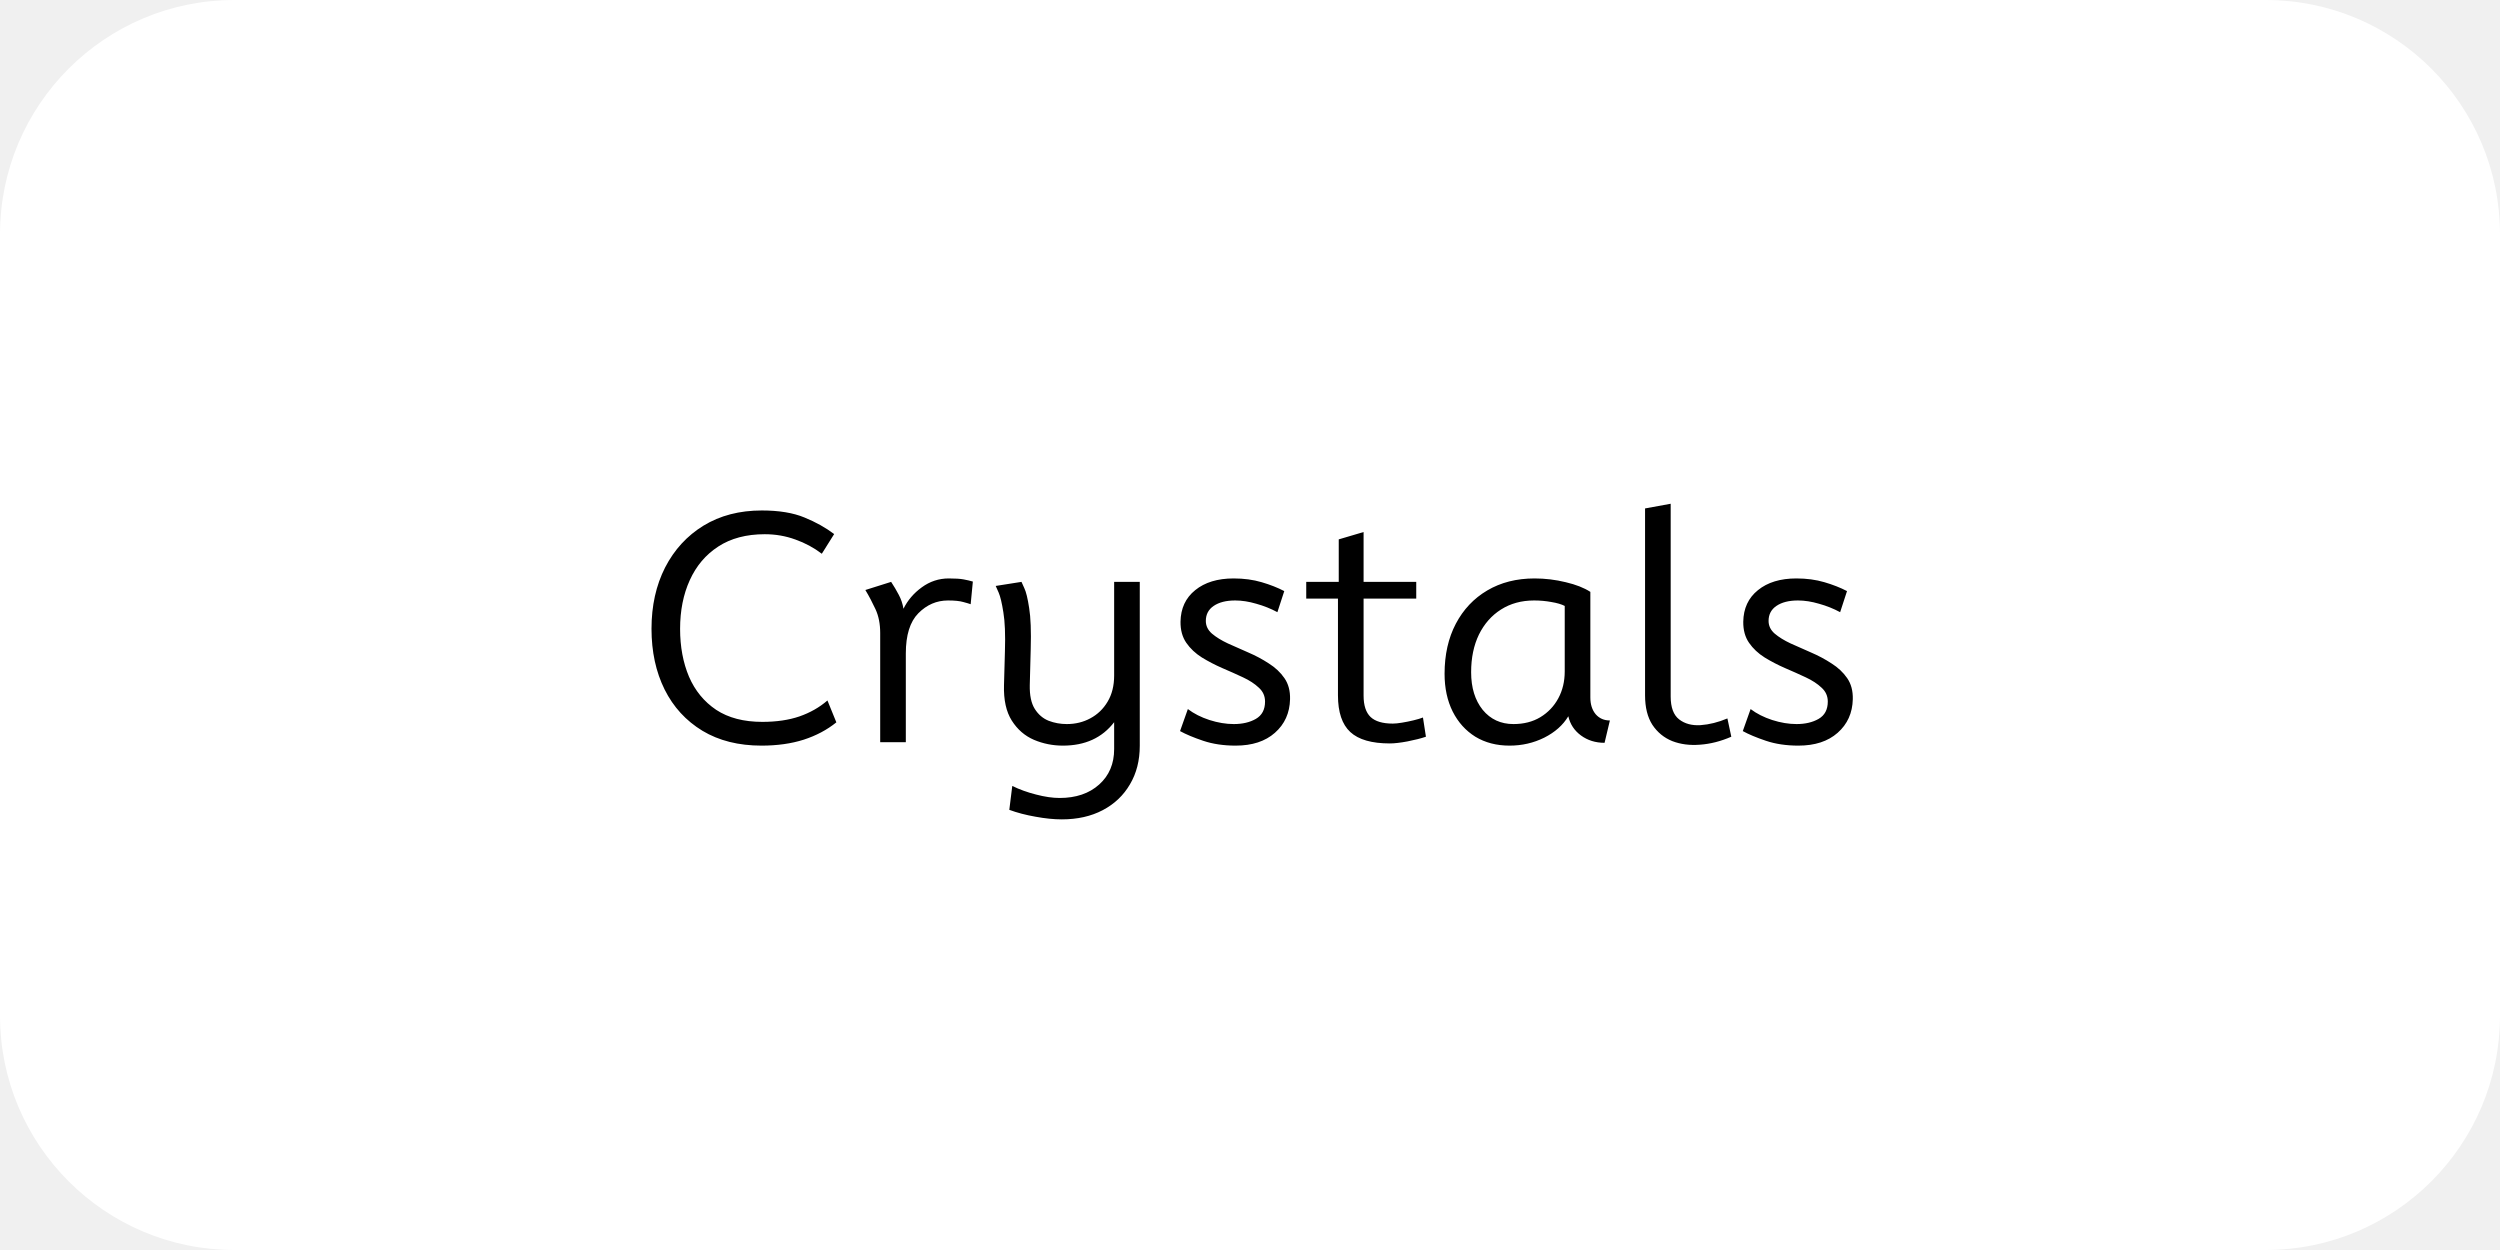
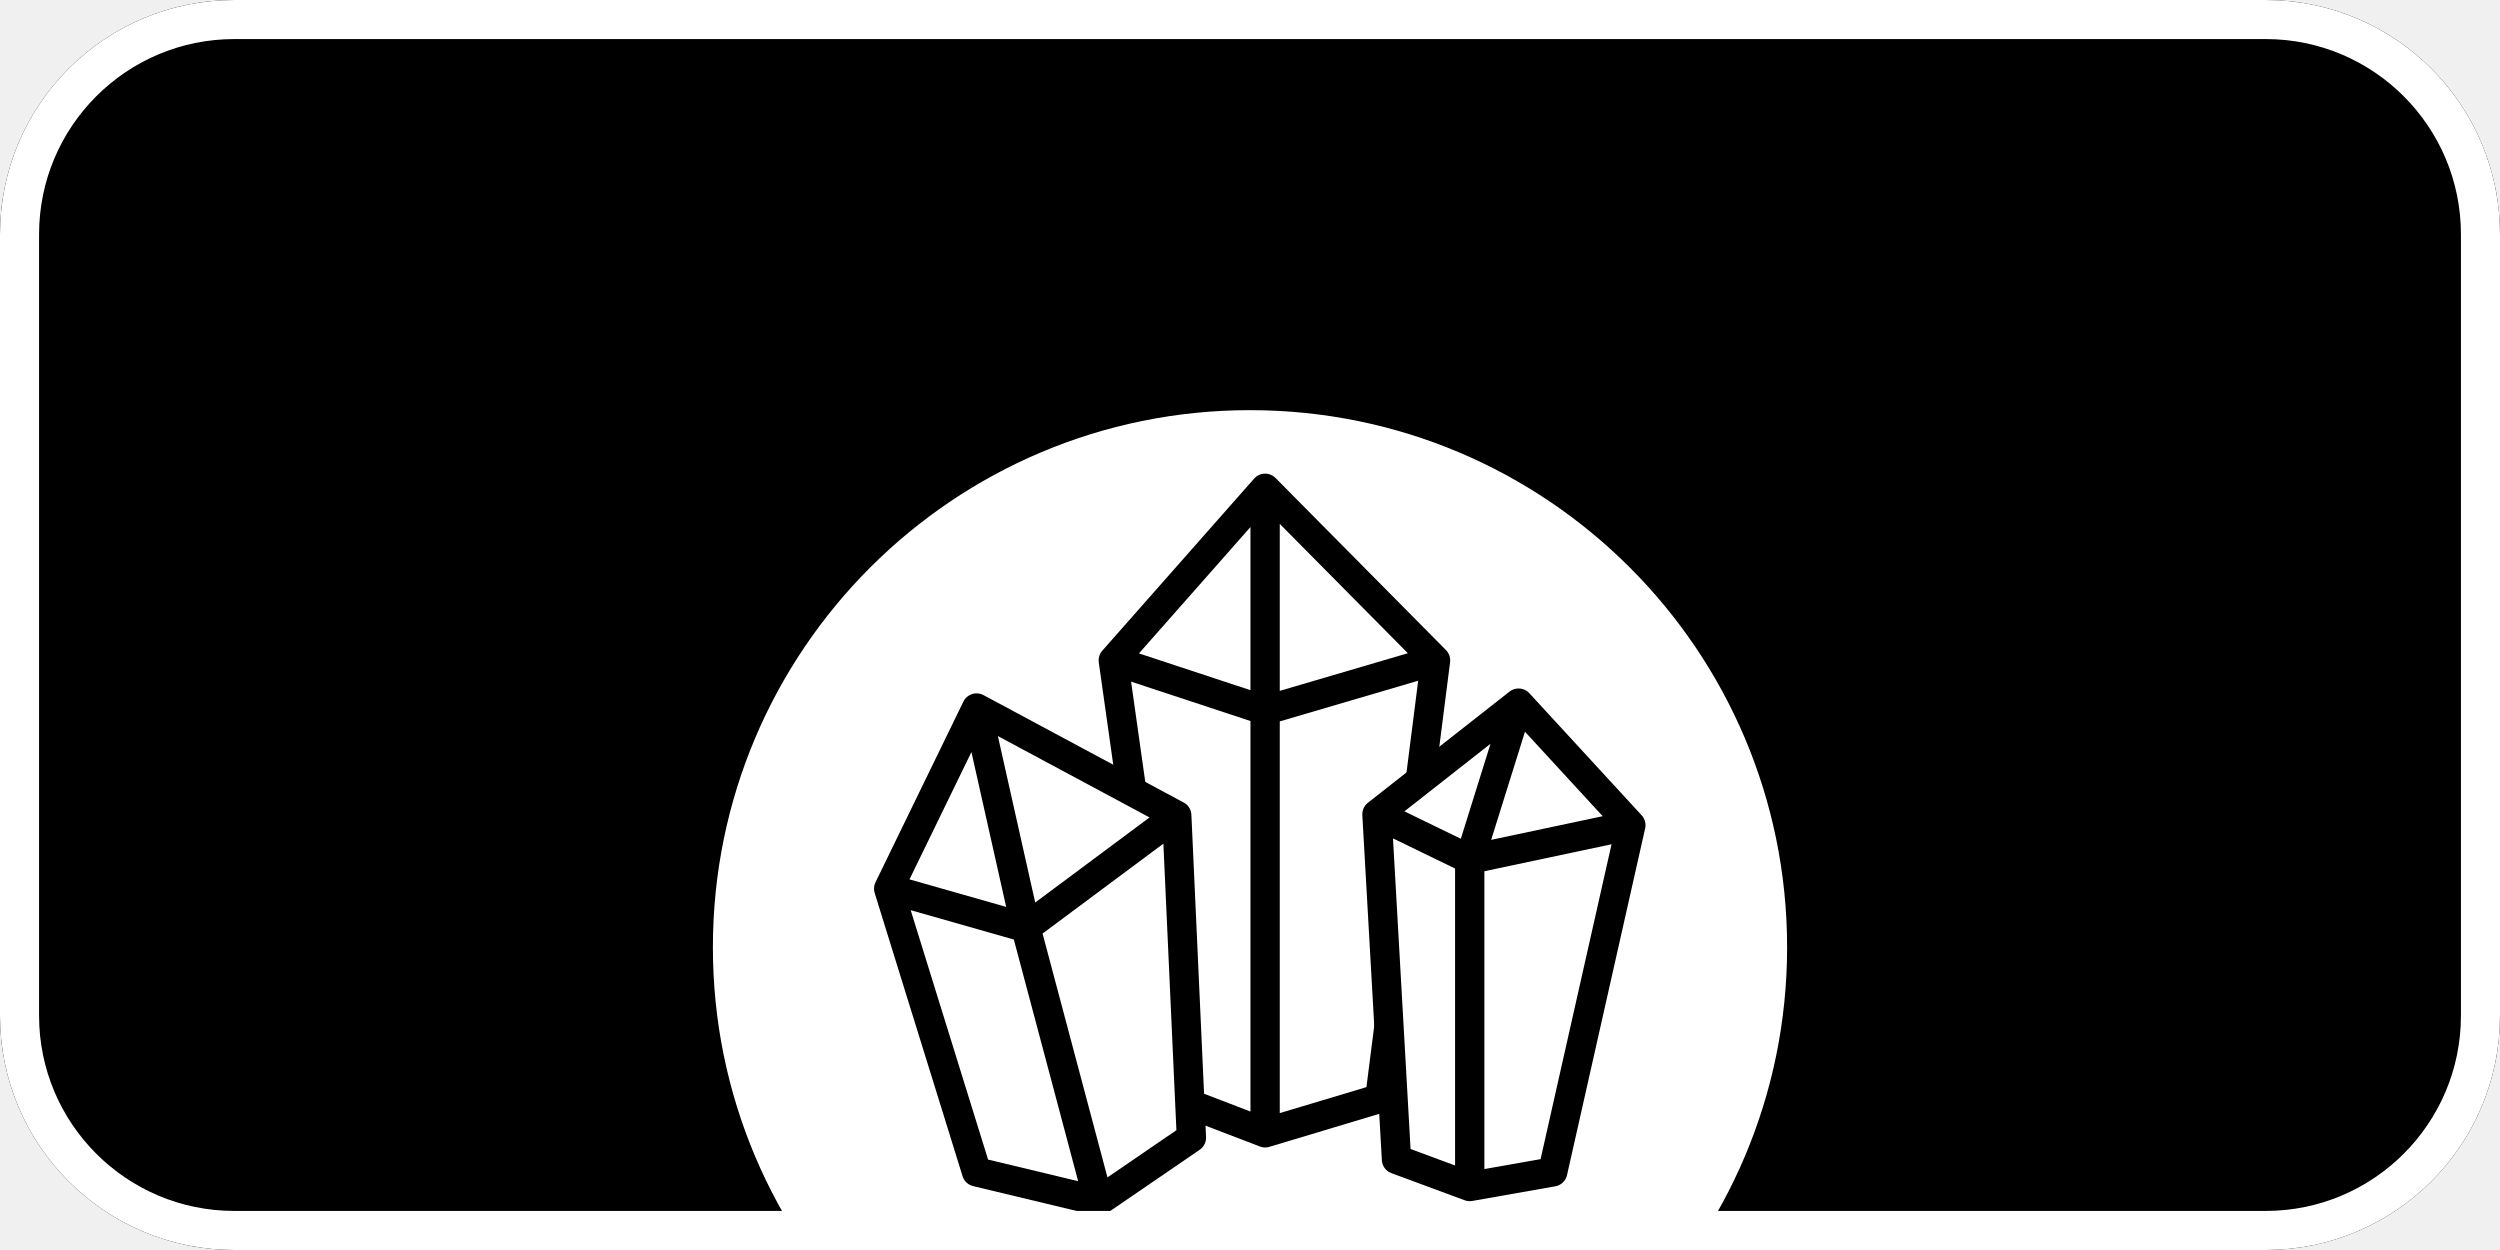
<svg xmlns="http://www.w3.org/2000/svg" width="256" height="128" viewBox="0 0 256 128" fill="none">
-   <rect width="256" height="128" rx="24" fill="white" />
-   <path d="M77.978 76.352C75.631 76.352 73.615 75.845 71.93 74.832C70.245 73.808 68.954 72.4 68.058 70.608C67.162 68.805 66.714 66.731 66.714 64.384C66.714 62.027 67.178 59.936 68.106 58.112C69.044 56.288 70.356 54.859 72.042 53.824C73.738 52.789 75.727 52.272 78.01 52.272C79.77 52.272 81.226 52.512 82.378 52.992C83.53 53.461 84.543 54.027 85.418 54.688L84.154 56.704C83.343 56.085 82.442 55.6 81.45 55.248C80.458 54.885 79.412 54.704 78.314 54.704C76.426 54.704 74.837 55.125 73.546 55.968C72.266 56.8 71.295 57.947 70.634 59.408C69.972 60.859 69.642 62.523 69.642 64.4C69.642 66.224 69.946 67.856 70.554 69.296C71.172 70.725 72.1 71.856 73.338 72.688C74.586 73.509 76.159 73.92 78.058 73.92C79.508 73.92 80.778 73.733 81.866 73.36C82.965 72.976 83.919 72.432 84.73 71.728L85.642 73.968C84.692 74.736 83.578 75.328 82.298 75.744C81.028 76.149 79.588 76.352 77.978 76.352ZM90.132 76V64.816C90.132 63.888 89.972 63.077 89.652 62.384C89.332 61.691 88.985 61.035 88.612 60.416L91.252 59.584C91.54 60.021 91.801 60.464 92.036 60.912C92.27 61.349 92.43 61.824 92.516 62.336C92.942 61.472 93.567 60.741 94.388 60.144C95.22 59.536 96.142 59.232 97.156 59.232C97.817 59.232 98.319 59.264 98.66 59.328C99.012 59.392 99.332 59.467 99.62 59.552L99.396 61.872C99.257 61.819 99.007 61.744 98.644 61.648C98.281 61.541 97.758 61.488 97.076 61.488C95.913 61.488 94.9 61.925 94.036 62.8C93.183 63.664 92.756 65.035 92.756 66.912V76H90.132ZM108.729 83.904C107.918 83.904 107.022 83.813 106.041 83.632C105.06 83.461 104.164 83.227 103.353 82.928L103.657 80.48C104.393 80.843 105.204 81.136 106.089 81.36C106.985 81.595 107.79 81.712 108.505 81.712C110.18 81.712 111.529 81.253 112.553 80.336C113.577 79.419 114.089 78.208 114.089 76.704V73.952C112.862 75.552 111.113 76.352 108.841 76.352C107.806 76.352 106.82 76.155 105.881 75.76C104.942 75.355 104.185 74.699 103.609 73.792C103.033 72.885 102.766 71.675 102.809 70.16L102.905 66.688C102.958 64.981 102.905 63.653 102.745 62.704C102.596 61.755 102.436 61.083 102.265 60.688C102.094 60.283 101.993 60.053 101.961 60L104.601 59.584C104.622 59.637 104.718 59.851 104.889 60.224C105.07 60.597 105.236 61.275 105.385 62.256C105.545 63.227 105.598 64.635 105.545 66.48L105.449 70.16C105.428 71.205 105.598 72.016 105.961 72.592C106.324 73.168 106.798 73.573 107.385 73.808C107.972 74.032 108.59 74.144 109.241 74.144C110.126 74.144 110.932 73.947 111.657 73.552C112.393 73.157 112.98 72.592 113.417 71.856C113.865 71.109 114.089 70.213 114.089 69.168V59.584H116.713V76.368C116.713 77.872 116.377 79.189 115.705 80.32C115.044 81.451 114.116 82.331 112.921 82.96C111.726 83.589 110.329 83.904 108.729 83.904ZM126.533 76.352C125.296 76.352 124.187 76.187 123.205 75.856C122.224 75.525 121.435 75.195 120.837 74.864L121.637 72.608C122.256 73.077 122.992 73.451 123.845 73.728C124.709 74.005 125.541 74.144 126.341 74.144C127.227 74.144 127.979 73.968 128.597 73.616C129.227 73.253 129.541 72.661 129.541 71.84C129.541 71.275 129.328 70.8 128.901 70.416C128.485 70.021 127.947 69.669 127.285 69.36C126.624 69.051 125.92 68.736 125.173 68.416C124.437 68.096 123.739 67.733 123.077 67.328C122.416 66.912 121.883 66.411 121.477 65.824C121.072 65.237 120.875 64.517 120.885 63.664C120.907 62.299 121.408 61.221 122.389 60.432C123.371 59.632 124.683 59.232 126.325 59.232C127.371 59.232 128.325 59.36 129.189 59.616C130.064 59.872 130.837 60.176 131.509 60.528L130.805 62.688C130.133 62.325 129.413 62.037 128.645 61.824C127.888 61.6 127.168 61.488 126.485 61.488C125.557 61.488 124.821 61.675 124.277 62.048C123.744 62.411 123.477 62.923 123.477 63.584C123.477 64.085 123.685 64.517 124.101 64.88C124.528 65.243 125.072 65.579 125.733 65.888C126.395 66.187 127.093 66.496 127.829 66.816C128.576 67.136 129.275 67.509 129.925 67.936C130.587 68.352 131.12 68.853 131.525 69.44C131.931 70.027 132.123 70.747 132.101 71.6C132.069 73.008 131.552 74.155 130.549 75.04C129.557 75.915 128.219 76.352 126.533 76.352ZM142.319 76.128C140.463 76.128 139.114 75.739 138.271 74.96C137.429 74.181 137.007 72.928 137.007 71.2V61.296H133.759V59.584H137.087V55.232L139.631 54.48V59.584H145.023V61.296H139.631V71.232C139.631 72.235 139.871 72.965 140.351 73.424C140.831 73.872 141.589 74.096 142.623 74.096C142.869 74.096 143.183 74.064 143.567 74C143.962 73.936 144.357 73.856 144.751 73.76C145.146 73.664 145.466 73.568 145.711 73.472L146.015 75.44C145.514 75.611 144.885 75.771 144.127 75.92C143.381 76.059 142.778 76.128 142.319 76.128ZM154.58 76.352C153.247 76.352 152.079 76.048 151.076 75.44C150.084 74.821 149.311 73.963 148.756 72.864C148.202 71.755 147.924 70.464 147.924 68.992C147.924 67.04 148.308 65.333 149.076 63.872C149.844 62.411 150.916 61.275 152.292 60.464C153.679 59.643 155.295 59.232 157.14 59.232C158.218 59.232 159.279 59.36 160.324 59.616C161.37 59.861 162.212 60.192 162.852 60.608V71.424C162.852 72.128 163.034 72.699 163.396 73.136C163.77 73.563 164.255 73.776 164.852 73.776L164.308 76.064C163.38 76.064 162.575 75.813 161.892 75.312C161.21 74.811 160.778 74.155 160.596 73.344C160.052 74.251 159.231 74.981 158.132 75.536C157.034 76.08 155.85 76.352 154.58 76.352ZM154.98 74.144C156.036 74.144 156.954 73.909 157.732 73.44C158.522 72.96 159.135 72.315 159.572 71.504C160.01 70.693 160.228 69.776 160.228 68.752V62.048C159.898 61.877 159.444 61.744 158.868 61.648C158.292 61.541 157.7 61.488 157.092 61.488C155.802 61.488 154.671 61.797 153.7 62.416C152.74 63.024 151.988 63.877 151.444 64.976C150.911 66.075 150.644 67.36 150.644 68.832C150.644 70.421 151.039 71.707 151.828 72.688C152.628 73.659 153.679 74.144 154.98 74.144ZM177.286 75.44C176.208 75.909 175.142 76.181 174.086 76.256C173.04 76.341 172.091 76.219 171.238 75.888C170.395 75.547 169.718 74.992 169.206 74.224C168.704 73.445 168.454 72.437 168.454 71.2V52.064L171.078 51.584V71.328C171.078 72.437 171.366 73.216 171.942 73.664C172.518 74.112 173.248 74.309 174.134 74.256C175.03 74.192 175.947 73.963 176.886 73.568L177.286 75.44ZM184.158 76.352C182.921 76.352 181.812 76.187 180.83 75.856C179.849 75.525 179.06 75.195 178.462 74.864L179.262 72.608C179.881 73.077 180.617 73.451 181.47 73.728C182.334 74.005 183.166 74.144 183.966 74.144C184.852 74.144 185.604 73.968 186.222 73.616C186.852 73.253 187.166 72.661 187.166 71.84C187.166 71.275 186.953 70.8 186.526 70.416C186.11 70.021 185.572 69.669 184.91 69.36C184.249 69.051 183.545 68.736 182.798 68.416C182.062 68.096 181.364 67.733 180.702 67.328C180.041 66.912 179.508 66.411 179.102 65.824C178.697 65.237 178.5 64.517 178.51 63.664C178.532 62.299 179.033 61.221 180.014 60.432C180.996 59.632 182.308 59.232 183.95 59.232C184.996 59.232 185.95 59.36 186.814 59.616C187.689 59.872 188.462 60.176 189.134 60.528L188.43 62.688C187.758 62.325 187.038 62.037 186.27 61.824C185.513 61.6 184.793 61.488 184.11 61.488C183.182 61.488 182.446 61.675 181.902 62.048C181.369 62.411 181.102 62.923 181.102 63.584C181.102 64.085 181.31 64.517 181.726 64.88C182.153 65.243 182.697 65.579 183.358 65.888C184.02 66.187 184.718 66.496 185.454 66.816C186.201 67.136 186.9 67.509 187.55 67.936C188.212 68.352 188.745 68.853 189.15 69.44C189.556 70.027 189.748 70.747 189.726 71.6C189.694 73.008 189.177 74.155 188.174 75.04C187.182 75.915 185.844 76.352 184.158 76.352Z" fill="black" />
+   <g clip-path="url(#clip0_79_174)">
+     <rect width="256" height="128" rx="24" fill="black" />
+     <circle cx="128" cy="97" r="55" fill="white" />
+     <path d="M80.428 40C79.404 39.04 78.615 37.803 78.061 36.288C77.527 34.773 77.26 33.077 77.26 31.2C77.26 29.408 77.538 27.733 78.093 26.176C78.647 24.619 79.426 23.317 80.428 22.272H87.469V22.368C85.954 23.627 84.791 24.992 83.981 26.464C83.191 27.915 82.796 29.44 82.796 31.04C82.796 32.683 83.17 34.219 83.916 35.648C84.684 37.056 85.879 38.475 87.501 39.904V40H80.428ZM88.658 40V22.272H100.562C101.117 22.677 101.565 23.253 101.906 24C102.269 24.725 102.45 25.472 102.45 26.24C102.45 27.093 102.237 27.936 101.81 28.768C101.405 29.579 100.797 30.176 99.986 30.56V30.624C100.882 31.008 101.554 31.627 102.002 32.48C102.45 33.333 102.717 34.357 102.802 35.552L103.09 40H97.458L97.17 35.552C97.042 33.333 96.018 32.149 94.098 32V40H88.658ZM94.098 30.464C94.951 30.229 95.634 29.781 96.146 29.12C96.658 28.459 96.914 27.701 96.914 26.848C96.914 25.973 96.647 25.227 96.114 24.608C95.602 23.968 94.93 23.595 94.098 23.488V30.464ZM107.595 40L107.531 39.936C108.47 38.848 109.238 37.877 109.835 37.024C110.433 36.171 110.902 35.36 111.243 34.592L111.211 34.528H106.091C105.494 33.931 105.014 33.013 104.651 31.776C104.289 30.539 104.107 29.216 104.107 27.808V22.272H109.483V26.848C109.483 28.341 109.686 29.643 110.091 30.752C110.497 31.84 111.062 32.661 111.787 33.216C111.979 32.597 112.118 31.947 112.203 31.264C112.31 30.581 112.363 29.813 112.363 28.96V22.272H117.803V29.728C117.803 30.987 117.665 32.256 117.387 33.536C117.11 34.816 116.705 36.011 116.171 37.12C115.659 38.229 115.051 39.189 114.347 40H107.595ZM119.777 40V39.936C121.27 38.293 122.017 36.8 122.017 35.456C122.017 35.093 121.964 34.731 121.857 34.368C121.772 34.005 121.601 33.568 121.345 33.056C121.11 32.544 120.78 31.883 120.353 31.072C119.67 29.771 119.329 28.533 119.329 27.36C119.329 26.571 119.51 25.728 119.873 24.832C120.236 23.915 120.769 23.061 121.473 22.272H127.457V22.336C126.668 23.211 126.102 24 125.761 24.704C125.42 25.387 125.249 26.091 125.249 26.816C125.249 27.349 125.345 27.872 125.537 28.384C125.729 28.896 126.038 29.557 126.465 30.368C127.041 31.413 127.436 32.267 127.649 32.928C127.884 33.568 128.001 34.229 128.001 34.912C128.001 35.829 127.852 36.693 127.553 37.504C127.254 38.293 126.764 39.125 126.081 40H119.777ZM132.348 40V26.048H128.508V22.272H141.948L140.924 26.048H137.724V40H132.348ZM142.285 40C142.179 39.467 142.072 38.784 141.965 37.952C141.859 37.12 141.773 36.245 141.709 35.328C141.645 34.411 141.613 33.589 141.613 32.864C141.613 30.923 141.827 29.024 142.253 27.168C142.68 25.312 143.277 23.68 144.045 22.272H154.285C155.053 23.68 155.651 25.312 156.077 27.168C156.504 29.024 156.717 30.923 156.717 32.864C156.717 33.589 156.685 34.411 156.621 35.328C156.557 36.245 156.472 37.12 156.365 37.952C156.28 38.784 156.173 39.467 156.045 40H150.541C150.733 39.168 150.883 38.432 150.989 37.792C151.096 37.152 151.181 36.501 151.245 35.84C151.309 35.179 151.363 34.421 151.405 33.568H146.925C146.968 34.421 147.021 35.179 147.085 35.84C147.149 36.501 147.235 37.152 147.341 37.792C147.469 38.432 147.619 39.168 147.789 40H142.285ZM147.085 29.92H151.245C151.096 28.832 150.84 27.712 150.477 26.56C150.115 25.408 149.677 24.395 149.165 23.52C148.653 24.395 148.216 25.408 147.853 26.56C147.491 27.691 147.235 28.811 147.085 29.92ZM158.783 40V22.272H164.255V36H170.175L169.151 40H158.783ZM170.246 40V39.936C171.739 38.293 172.486 36.8 172.486 35.456C172.486 35.093 172.432 34.731 172.326 34.368C172.24 34.005 172.07 33.568 171.814 33.056C171.579 32.544 171.248 31.883 170.822 31.072C170.139 29.771 169.798 28.533 169.798 27.36C169.798 26.571 169.979 25.728 170.342 24.832C170.704 23.915 171.238 23.061 171.942 22.272H177.926V22.336C177.136 23.211 176.571 24 176.23 24.704C175.888 25.387 175.718 26.091 175.718 26.816C175.718 27.349 175.814 27.872 176.006 28.384C176.198 28.896 176.507 29.557 176.934 30.368C177.51 31.413 177.904 32.267 178.118 32.928C178.352 33.568 178.47 34.229 178.47 34.912C178.47 35.829 178.32 36.693 178.022 37.504C177.723 38.293 177.232 39.125 176.55 40H170.246Z" fill="black" />
+     <path d="M130 72V51.5L146.5 67L130 72Z" fill="white" />
+     <path d="M129.548 116L141.288 112.476L147 67.621M129.548 116V72.748M129.548 116L120.346 112.476L114 67.621M147 67.621L129.548 72.748M147 67.621L129.548 50M129.548 72.748V50M129.548 72.748L114 67.621M129.548 50L114 67.621" stroke="black" stroke-width="3" stroke-linecap="round" stroke-linejoin="round" />
+     <path d="M141.5 83.5L148.5 78L143.5 111.5L141.5 83.5Z" fill="white" />
+     <path d="M167 85L156 72.5L151 88V121.5L159 119.5L167 85Z" fill="white" />
+     <path d="M150.5 121.5L159 120L167 84.5M150.5 121.5V88M150.5 121.5L143 118.723L141 83.383M167 84.5L150.5 88M167 84.5L155.5 72M150.5 88L155.5 72M150.5 88L141 83.383M155.5 72L141 83.383" stroke="black" stroke-width="3" stroke-linecap="round" stroke-linejoin="round" />
+     <path d="M112 122L100.5 74L121 83.5L122 116.5L112 122Z" fill="white" />
+     <path d="M112.5 123L122 116.5L120.5 83.5M112.5 123L105.048 95M112.5 123L100 120L91 91M120.5 83.5L105.048 95M120.5 83.5L100 72.5M105.048 95L100 72.5M105.048 95L91 91M100 72.5L91 91" stroke="black" stroke-width="3" stroke-linecap="round" stroke-linejoin="round" />
+   </g>
+   <rect x="2" y="2" width="252" height="124" rx="22" stroke="white" stroke-width="4" />
+   <defs>
+     <clipPath id="clip0_79_174">
+       <rect width="256" height="128" rx="24" fill="white" />
+     </clipPath>
+   </defs>
</svg>
